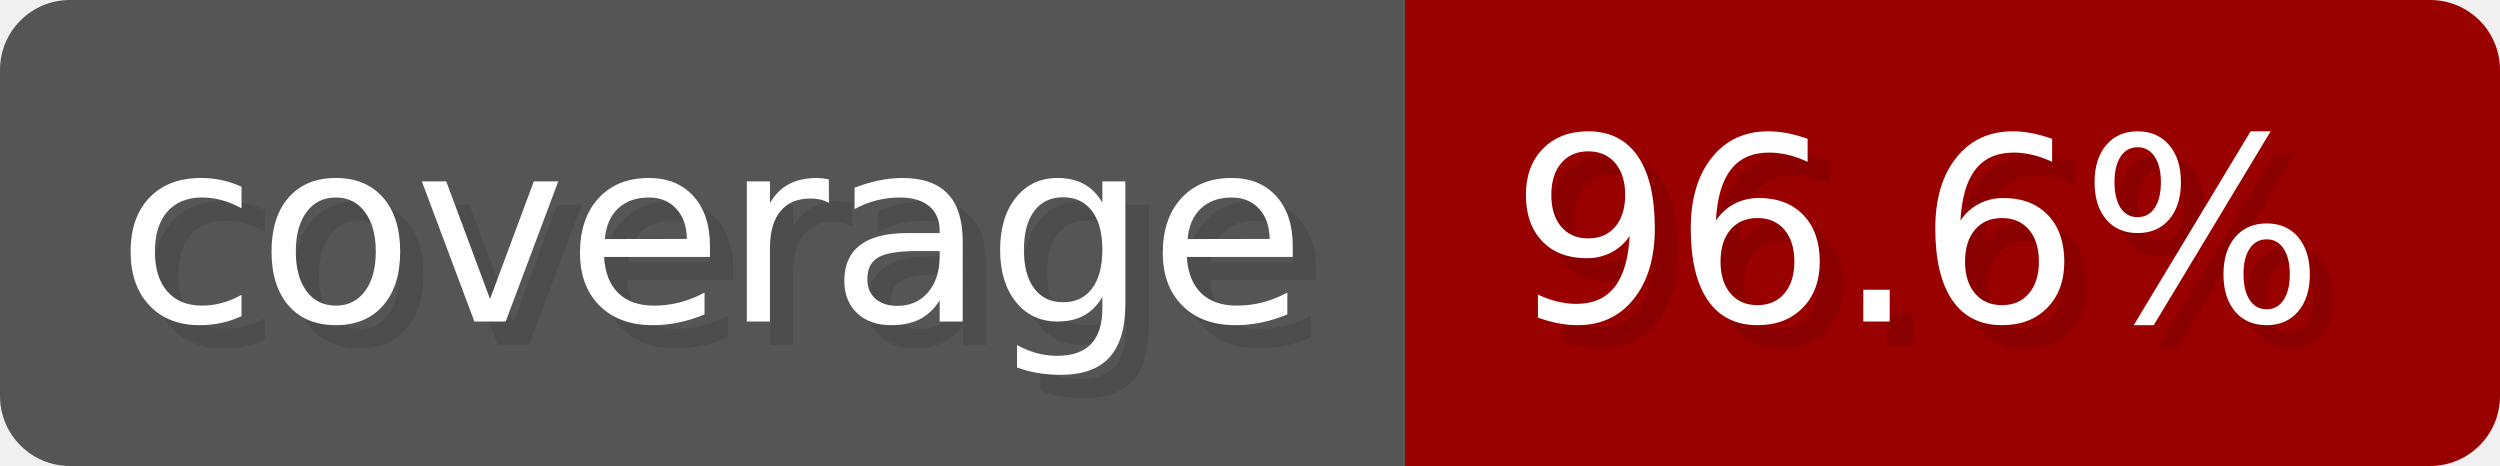
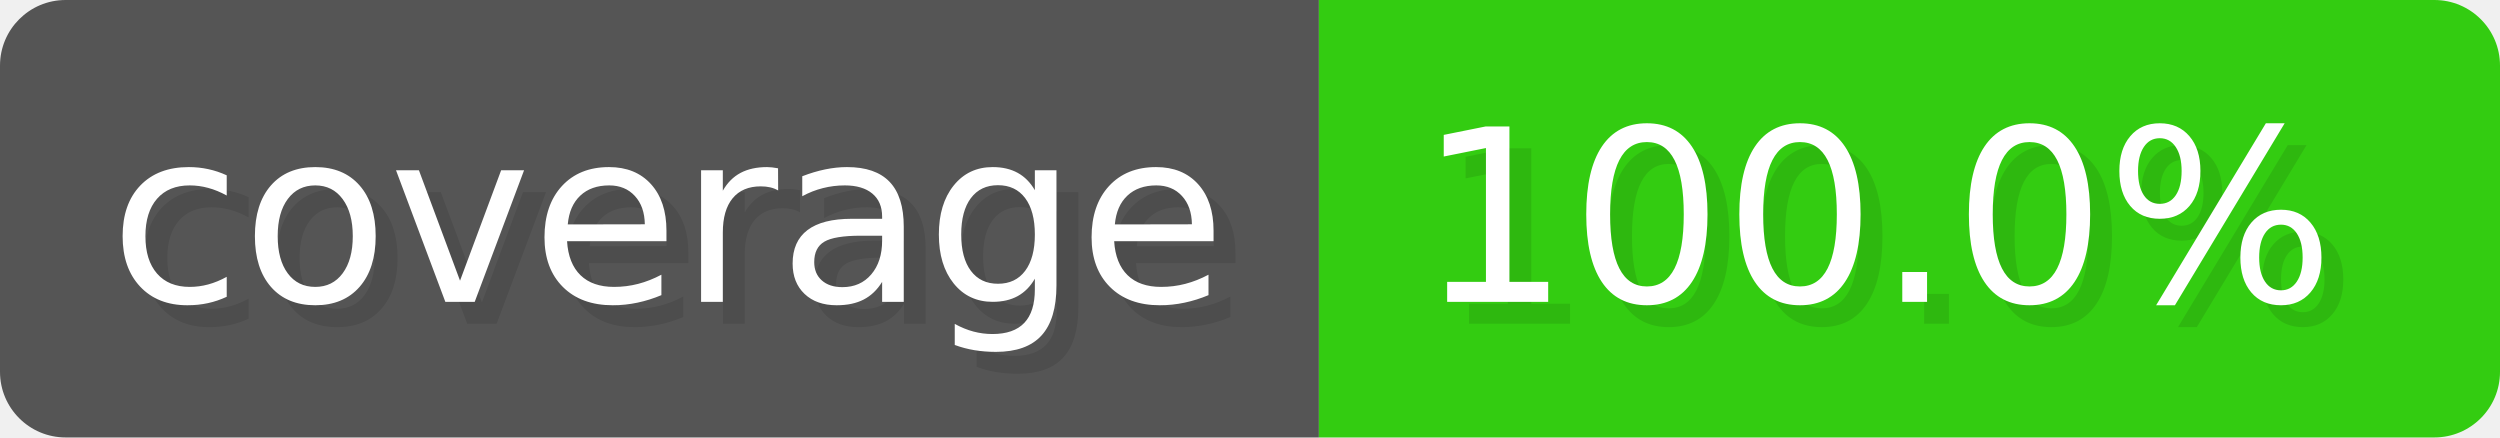
- <svg xmlns="http://www.w3.org/2000/svg" role="img" width="107.3" height="20" viewBox="0 0 1073 200" aria-label="coverage 96.6%">
+ <svg xmlns="http://www.w3.org/2000/svg" role="img" width="114.3" height="20" viewBox="0 0 1143 200" aria-label="coverage 100.0%">
  <g>
    <clipPath id="r">
-       <rect width="1073" height="200" rx="30" fill="#fff" />
+       <rect width="1143" height="200" rx="30" fill="#fff" />
    </clipPath>
  </g>
  <g clip-path="url(#r)">
    <rect fill="#555" width="603" height="200" />
-     <rect fill="#900" x="603" width="470" height="200" />
+     <rect fill="#3C1" x="603" width="540" height="200" />
  </g>
  <g aria-hidden="true" fill="#fff" font-family="Verdana,DejaVu Sans,sans-serif" font-size="110">
    <text x="60" y="148" textLength="503" fill="#000" opacity="0.1">coverage</text>
    <text x="50" y="138" textLength="503">coverage</text>
-     <text x="658" y="148" textLength="370" fill="#000" opacity="0.1">96.6%</text>
-     <text x="648" y="138" textLength="370">96.6%</text>
+     <text x="658" y="148" textLength="440" fill="#000" opacity="0.1">100.0%</text>
+     <text x="648" y="138" textLength="440">100.0%</text>
  </g>
</svg>
